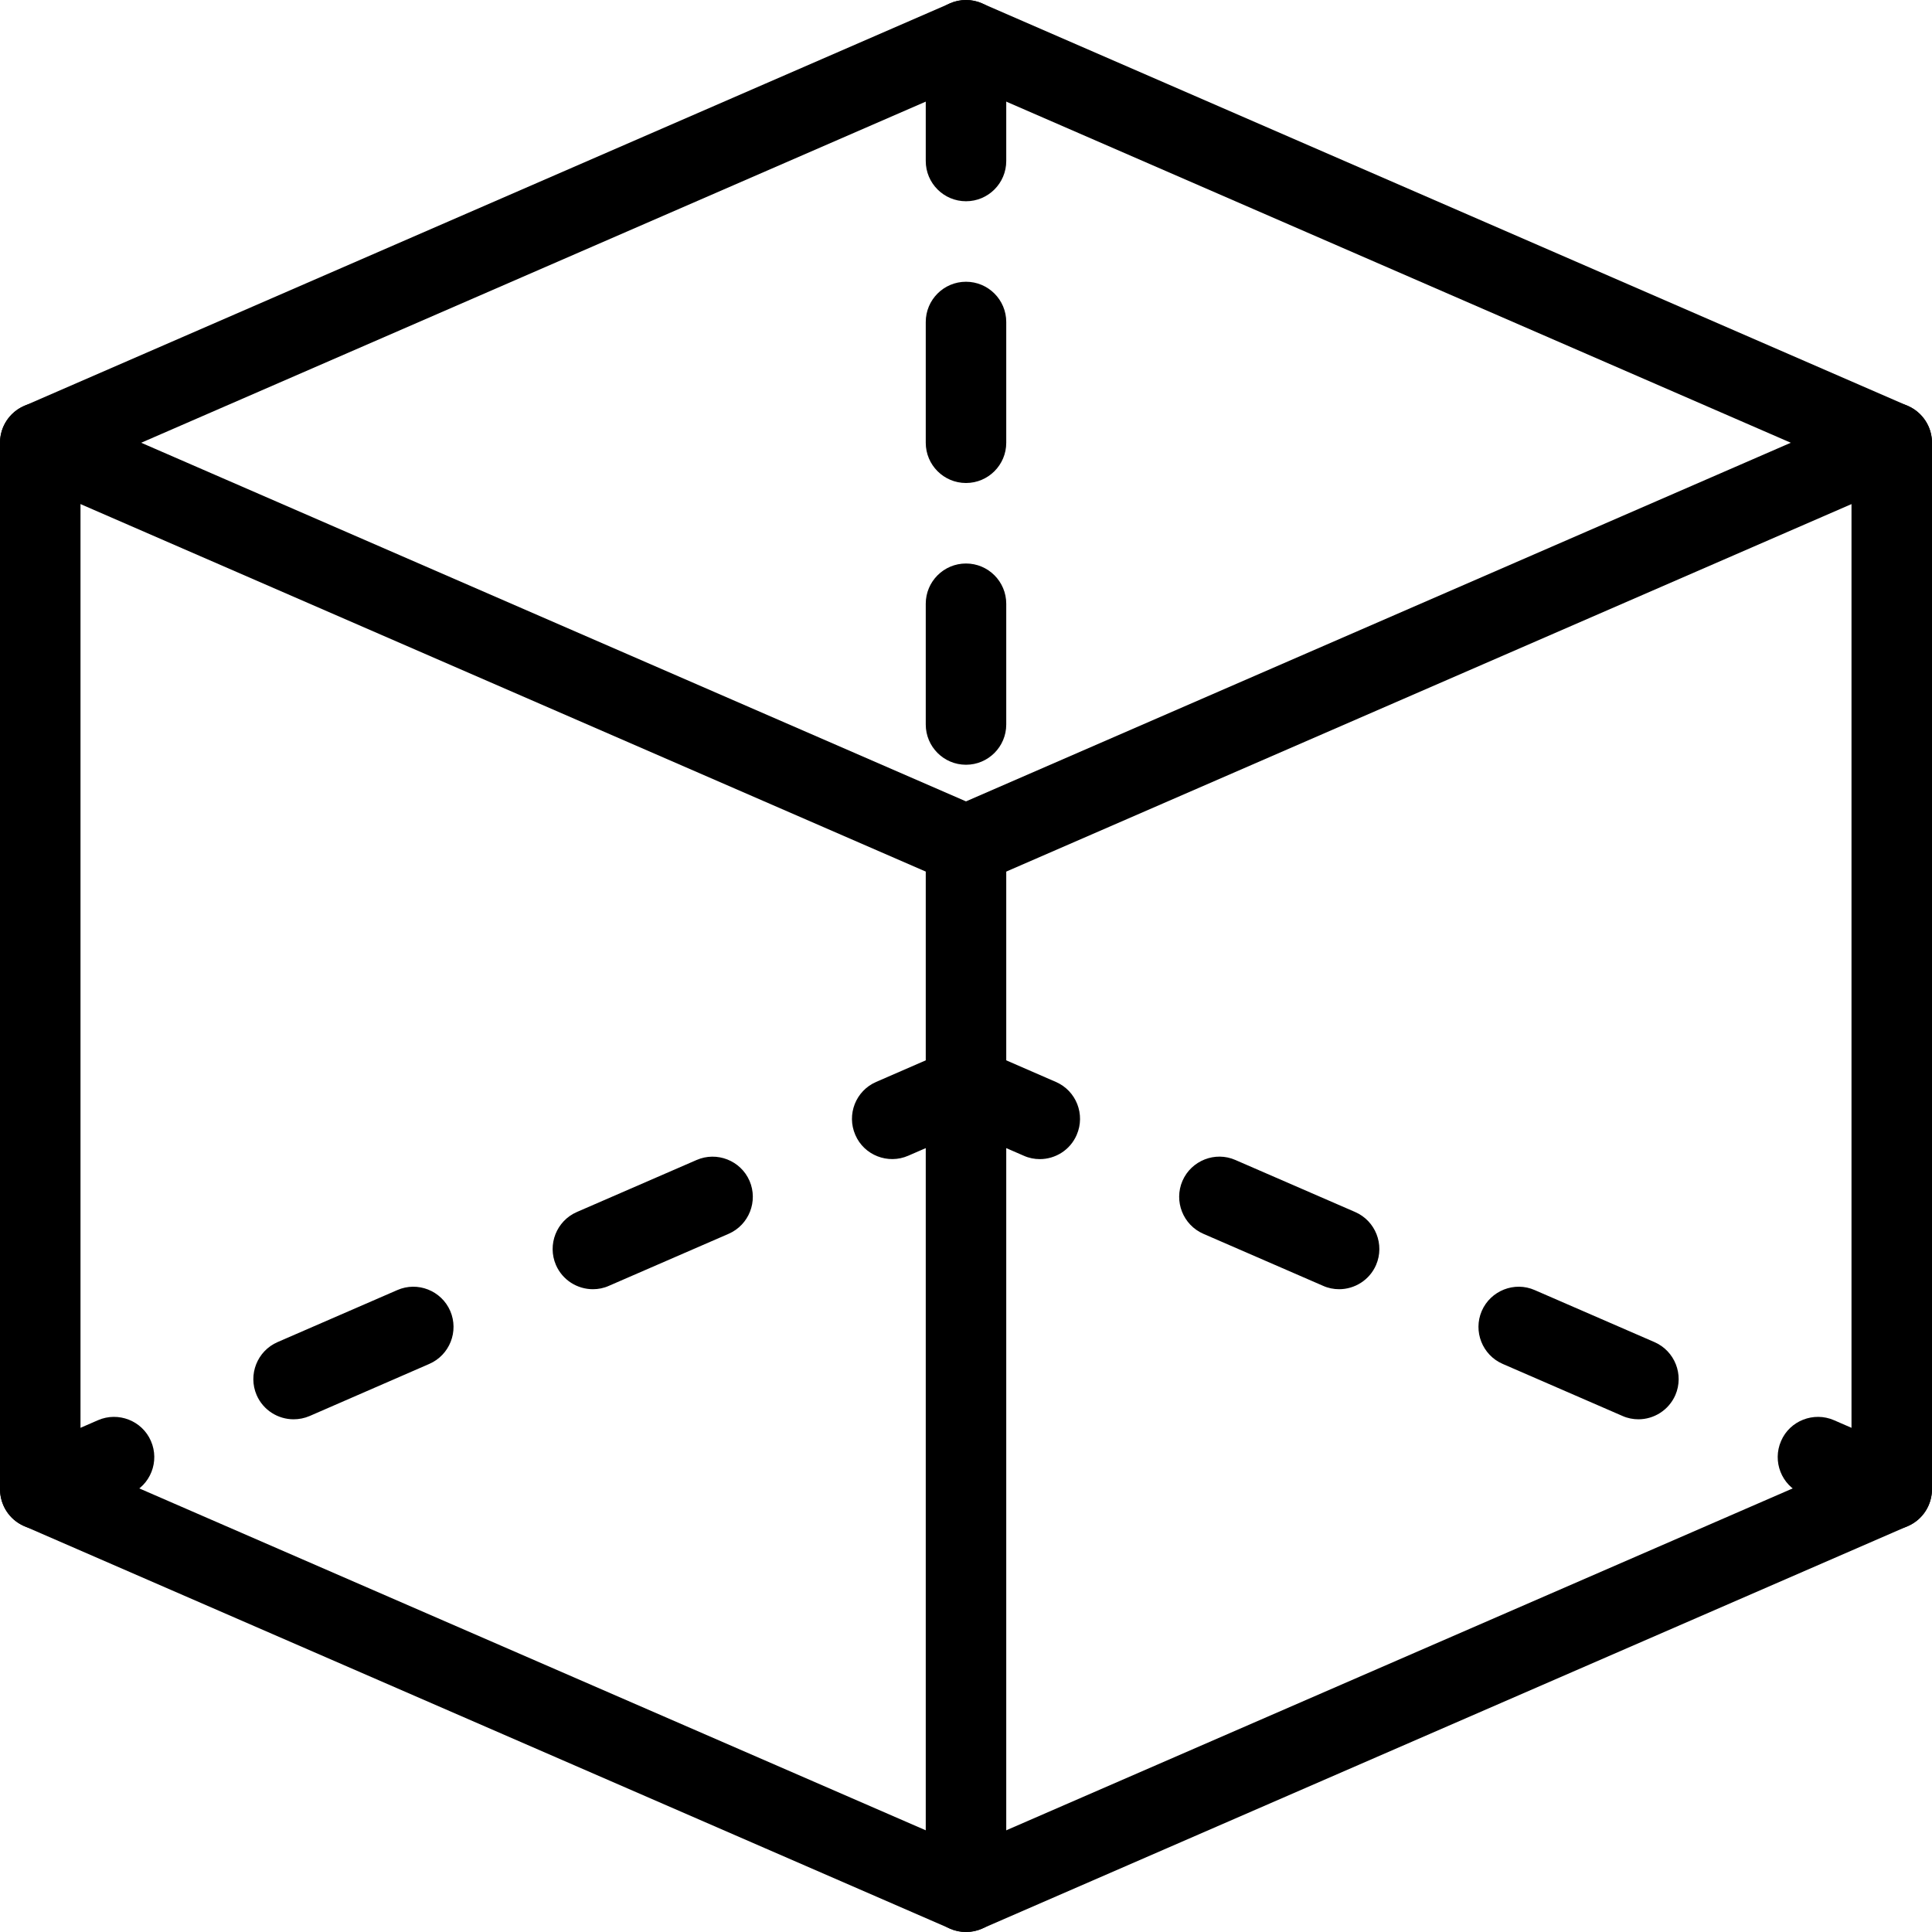
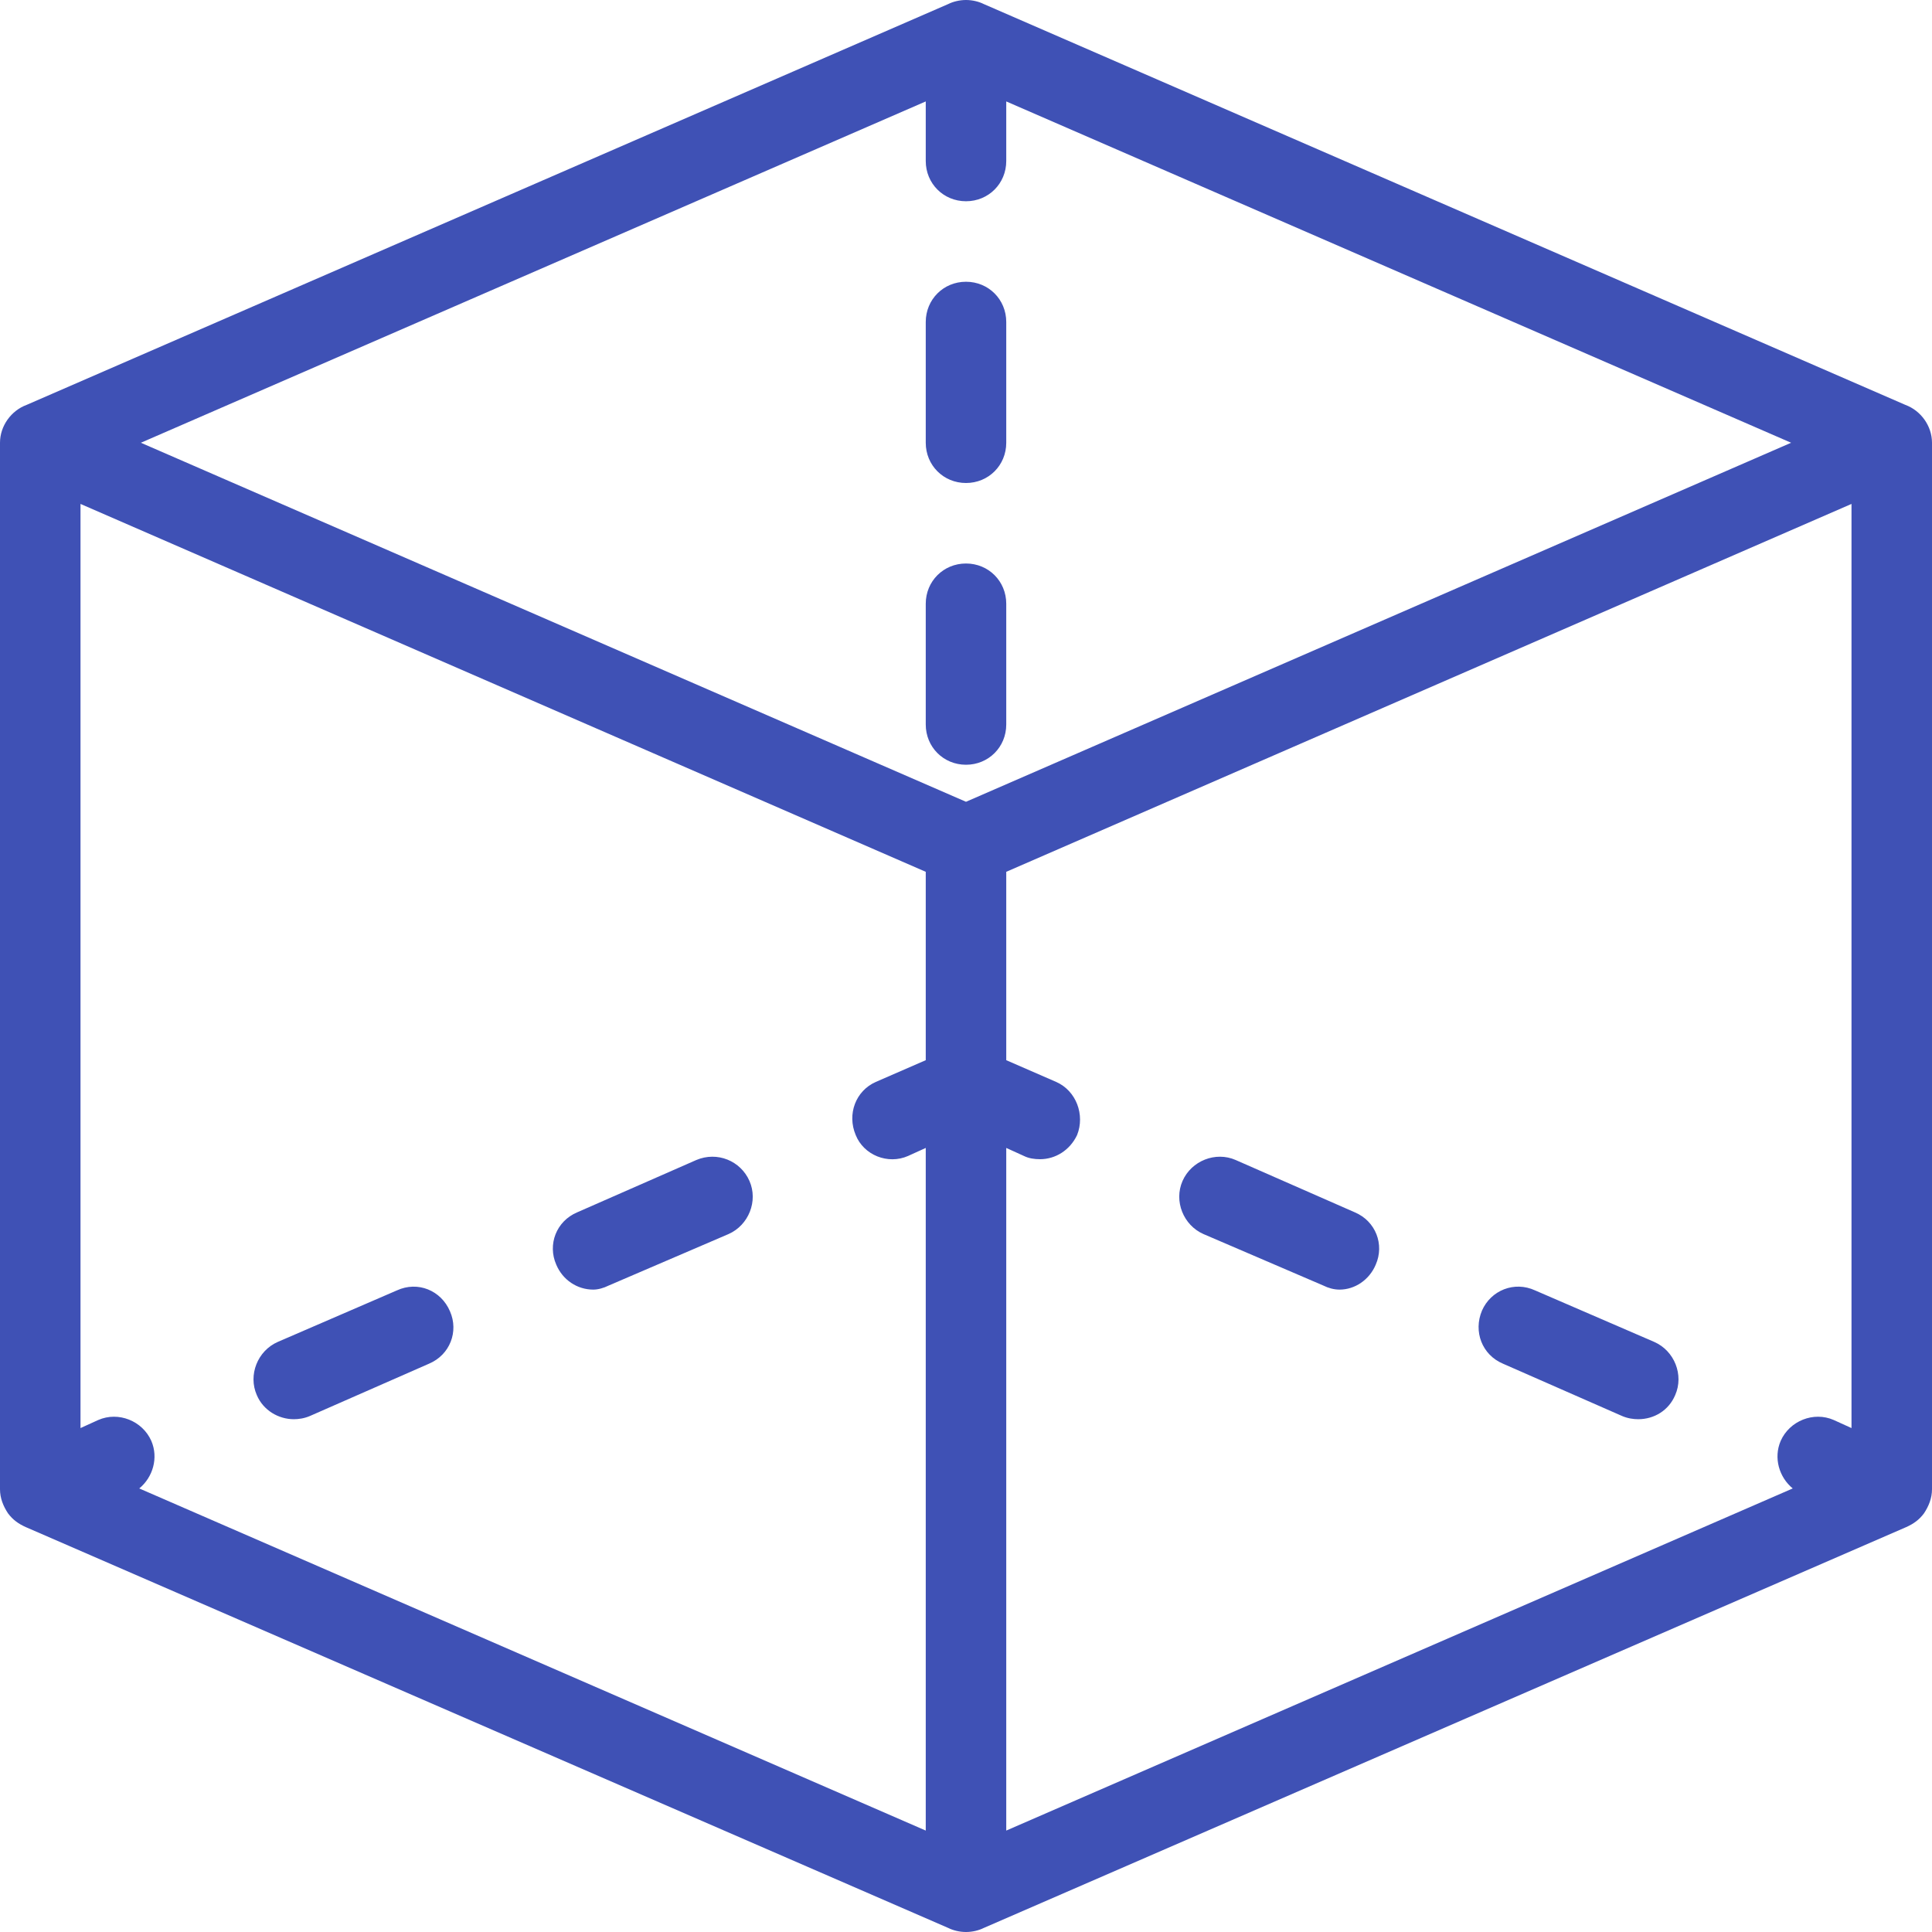
- <svg xmlns="http://www.w3.org/2000/svg" id="_x31_px" enable-background="new 0 0 24 24" height="512" viewBox="0 0 24 24" width="512">
-   <path d="m12 24c-.068 0-.136-.014-.199-.042l-11.5-5c-.183-.079-.301-.259-.301-.458v-13c0-.276.224-.5.5-.5s.5.224.5.5v12.672l11 4.782 11-4.782v-12.672c0-.276.224-.5.5-.5s.5.224.5.5v13c0 .199-.118.379-.301.458l-11.5 5c-.063.028-.131.042-.199.042z" />
-   <path d="m12 11c-.068 0-.136-.014-.199-.042l-11.5-5c-.183-.079-.301-.259-.301-.458s.118-.379.301-.458l11.5-5c.127-.056.271-.056.398 0l11.5 5c.183.079.301.259.301.458s-.118.379-.301.458l-11.5 5c-.063.028-.131.042-.199.042zm-10.246-5.5 10.246 4.455 10.246-4.455-10.246-4.455z" />
-   <path d="m23.5 19c-.066 0-.135-.013-.199-.042l-.917-.399c-.254-.11-.369-.405-.259-.658.108-.253.406-.368.657-.259l.917.399c.254.11.369.405.259.658-.081.189-.266.301-.458.301z" />
-   <path d="m20.353 17.631c-.066 0-.135-.013-.199-.042l-1.487-.646c-.253-.11-.369-.405-.26-.658.11-.253.407-.37.658-.259l1.487.646c.253.11.369.405.26.658-.083.189-.267.301-.459.301zm-3.718-1.616c-.066 0-.135-.013-.199-.042l-1.487-.646c-.253-.11-.369-.405-.26-.658.11-.253.407-.37.658-.259l1.487.646c.253.11.369.405.26.658-.082.189-.267.301-.459.301z" />
-   <path d="m12.917 14.399c-.066 0-.135-.013-.199-.042l-.718-.312-.718.312c-.251.11-.549-.006-.657-.259-.11-.253.005-.548.259-.658l.917-.399c.127-.056.271-.056.398 0l.917.399c.254.11.369.405.259.658-.081.189-.266.301-.458.301z" />
-   <path d="m3.647 17.631c-.192 0-.377-.112-.459-.301-.109-.253.007-.548.26-.658l1.487-.646c.252-.111.548.006.658.259.109.253-.007.548-.26.658l-1.486.647c-.065.028-.133.041-.2.041zm3.718-1.616c-.192 0-.377-.112-.459-.301-.109-.253.007-.548.26-.658l1.487-.646c.252-.11.548.006.658.259.109.253-.007.548-.26.658l-1.487.646c-.064.029-.132.042-.199.042z" />
-   <path d="m.5 19c-.192 0-.377-.112-.458-.301-.11-.253.005-.547.259-.658l.917-.399c.251-.109.548.006.657.259.11.253-.005.548-.259.658l-.917.399c-.064.029-.133.042-.199.042z" />
-   <path d="m12 24c-.276 0-.5-.224-.5-.5v-13c0-.276.224-.5.5-.5s.5.224.5.5v13c0 .276-.224.5-.5.5z" />
-   <path d="m12 9.5c-.276 0-.5-.224-.5-.5v-1.5c0-.276.224-.5.5-.5s.5.224.5.5v1.5c0 .276-.224.5-.5.5zm0-3.5c-.276 0-.5-.224-.5-.5v-1.5c0-.276.224-.5.5-.5s.5.224.5.5v1.5c0 .276-.224.5-.5.5zm0-3.5c-.276 0-.5-.224-.5-.5v-1.5c0-.276.224-.5.5-.5s.5.224.5.5v1.5c0 .276-.224.5-.5.5z" />
+ <svg xmlns="http://www.w3.org/2000/svg" viewBox="0 0 24 24" width="24" height="24">
+   <style>
+ 		tspan { white-space:pre }
+ 		.shp0 { fill: #3f51b5 } 
+ 	</style>
+   <path id="Layer" fill-rule="evenodd" class="shp0" d="M0.32 18.97C0.23 18.93 0.16 18.88 0.1 18.8C0.04 18.71 0 18.61 0 18.5L0 5.5C0 5.29 0.14 5.1 0.33 5.03L11.78 0.05C11.84 0.02 11.92 0 12 0C12.08 0 12.16 0.02 12.22 0.05L23.67 5.03C23.86 5.1 24 5.29 24 5.5L24 18.5C24 18.61 23.96 18.71 23.9 18.8C23.84 18.88 23.77 18.93 23.68 18.97L12.22 23.95C12.16 23.98 12.08 24 12 24C11.92 24 11.84 23.98 11.78 23.95L0.32 18.97ZM22.27 18.49C22.1 18.35 22.03 18.11 22.12 17.9C22.23 17.65 22.53 17.53 22.78 17.64L23 17.74L23 6.26L12.5 10.83L12.5 13.17L13.12 13.44C13.37 13.55 13.48 13.85 13.38 14.1C13.29 14.29 13.11 14.4 12.92 14.4C12.85 14.4 12.78 14.39 12.72 14.36L12.5 14.26L12.5 22.74L22.27 18.49ZM1 6.26L1 17.74L1.22 17.64C1.47 17.53 1.77 17.65 1.88 17.9C1.97 18.11 1.9 18.35 1.73 18.49L11.5 22.74L11.5 14.26L11.28 14.36C11.03 14.47 10.73 14.35 10.63 14.1C10.52 13.84 10.63 13.55 10.88 13.44L11.5 13.17L11.5 10.83L1 6.26ZM1.75 5.5L12 9.96L22.25 5.5L12.5 1.26L12.5 2C12.5 2.28 12.28 2.5 12 2.5C11.72 2.5 11.5 2.28 11.5 2L11.5 1.26L1.75 5.5ZM20.15 17.59L18.67 16.94C18.41 16.83 18.3 16.54 18.41 16.28C18.52 16.03 18.81 15.91 19.07 16.03L20.55 16.67C20.8 16.78 20.92 17.08 20.81 17.33C20.73 17.52 20.55 17.63 20.35 17.63C20.29 17.63 20.22 17.62 20.15 17.59ZM16.64 16.02C16.57 16.02 16.5 16 16.44 15.97L14.95 15.33C14.7 15.22 14.58 14.92 14.69 14.67C14.8 14.42 15.1 14.3 15.35 14.41L16.83 15.06C17.09 15.17 17.2 15.46 17.09 15.71C17.01 15.9 16.83 16.02 16.64 16.02ZM3.19 17.33C3.08 17.08 3.2 16.78 3.45 16.67L4.93 16.03C5.19 15.91 5.48 16.03 5.59 16.29C5.7 16.54 5.59 16.83 5.33 16.94L3.85 17.59C3.78 17.62 3.71 17.63 3.65 17.63C3.46 17.63 3.27 17.52 3.19 17.33ZM7.37 16.02C7.17 16.02 6.99 15.9 6.91 15.71C6.8 15.46 6.91 15.17 7.17 15.06L8.65 14.41C8.91 14.3 9.2 14.42 9.31 14.67C9.42 14.92 9.3 15.22 9.05 15.33L7.56 15.97C7.5 16 7.43 16.02 7.37 16.02ZM12 9.5C11.72 9.5 11.5 9.28 11.5 9L11.5 7.5C11.5 7.22 11.72 7 12 7C12.28 7 12.5 7.22 12.5 7.5L12.5 9C12.5 9.28 12.28 9.5 12 9.5ZM12 6C11.72 6 11.5 5.78 11.5 5.5L11.5 4C11.5 3.72 11.72 3.5 12 3.5C12.28 3.5 12.5 3.72 12.5 4L12.5 5.5C12.5 5.78 12.28 6 12 6Z" />
</svg>
